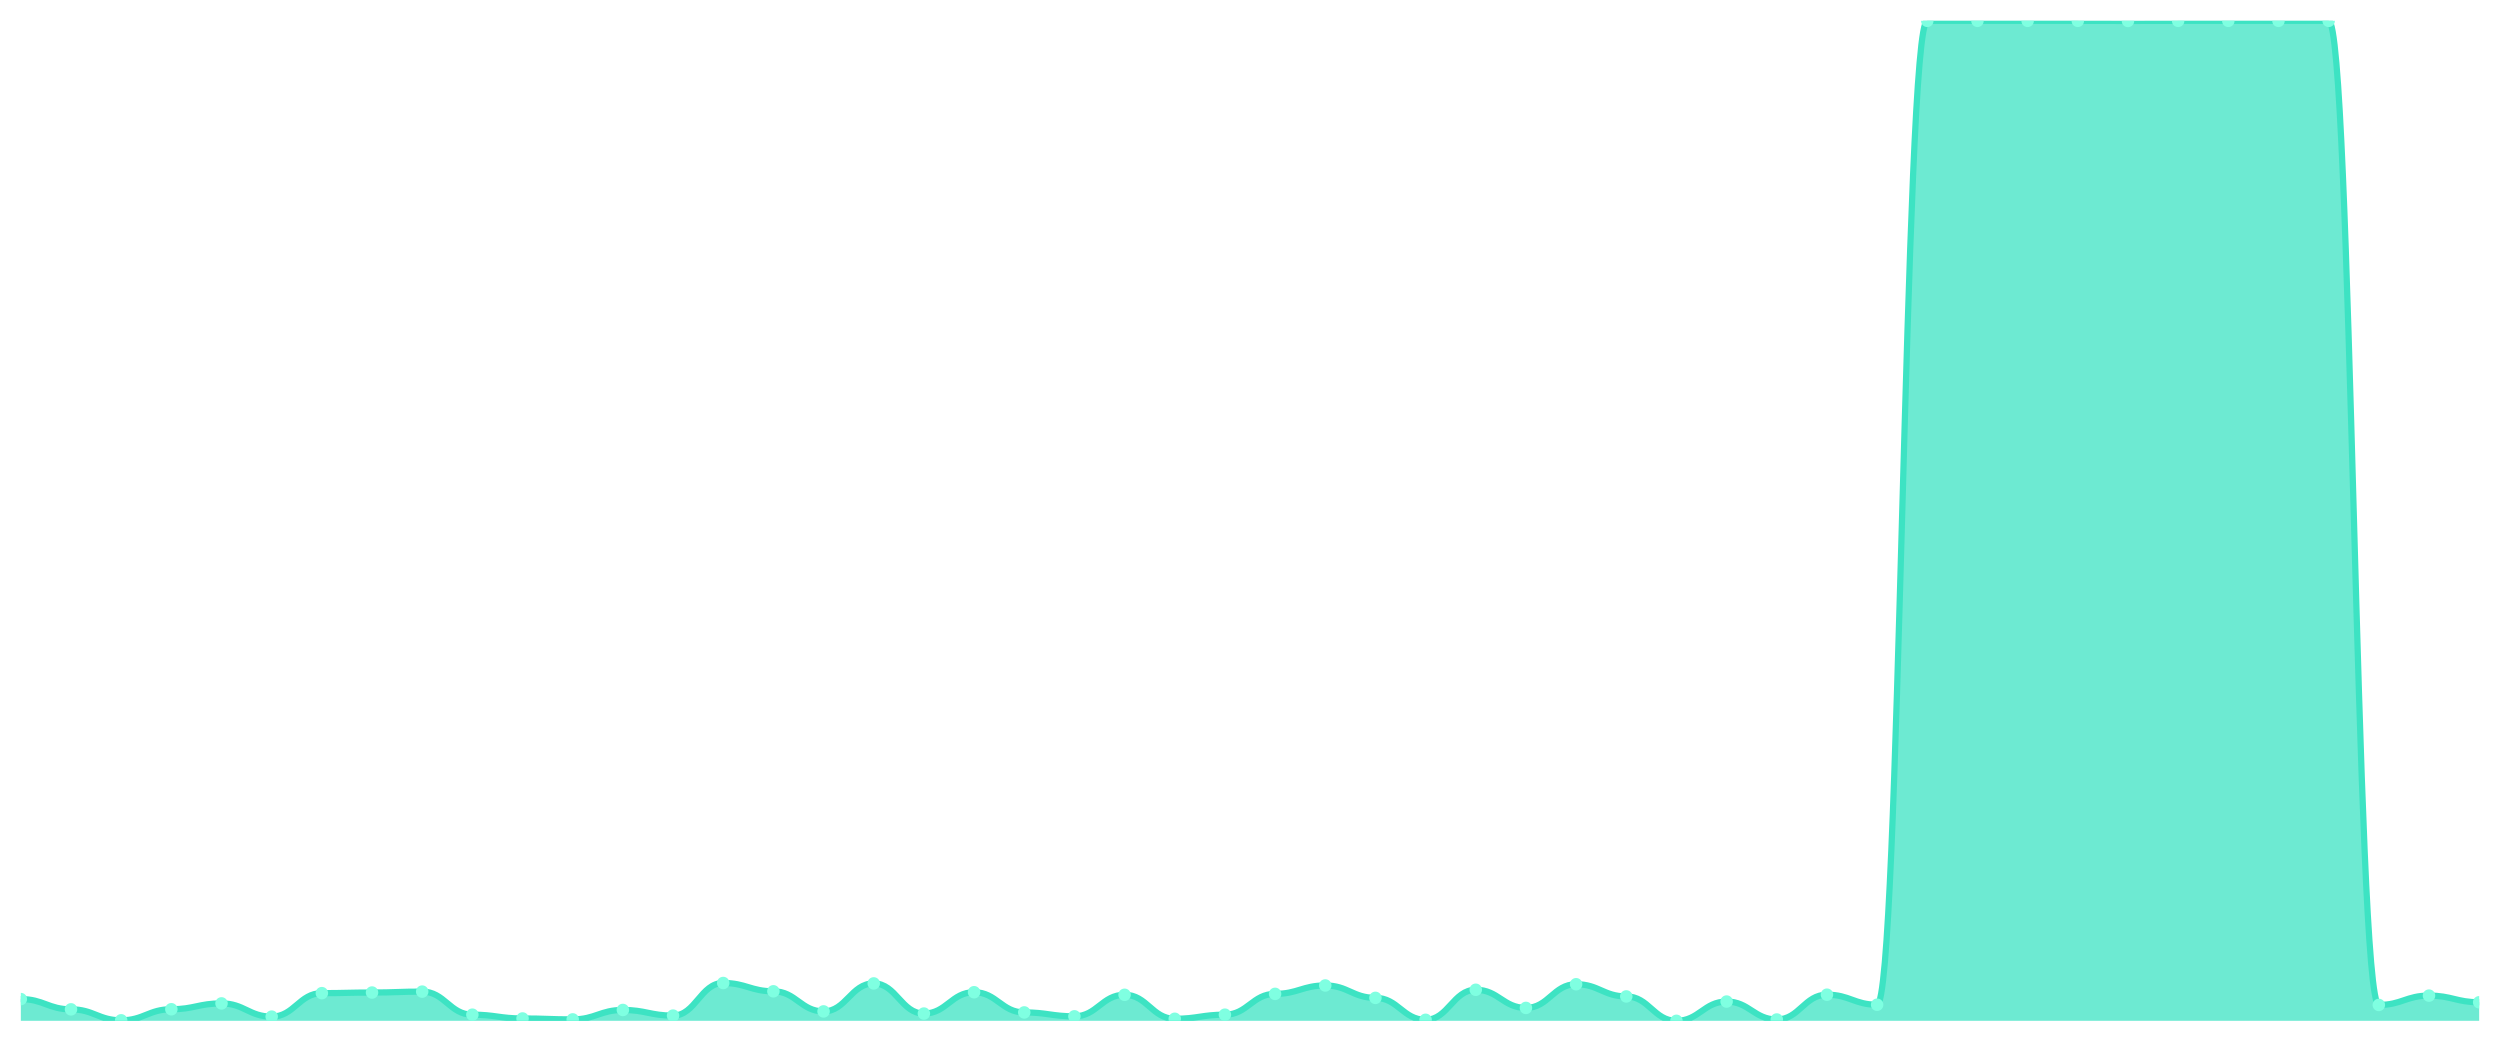
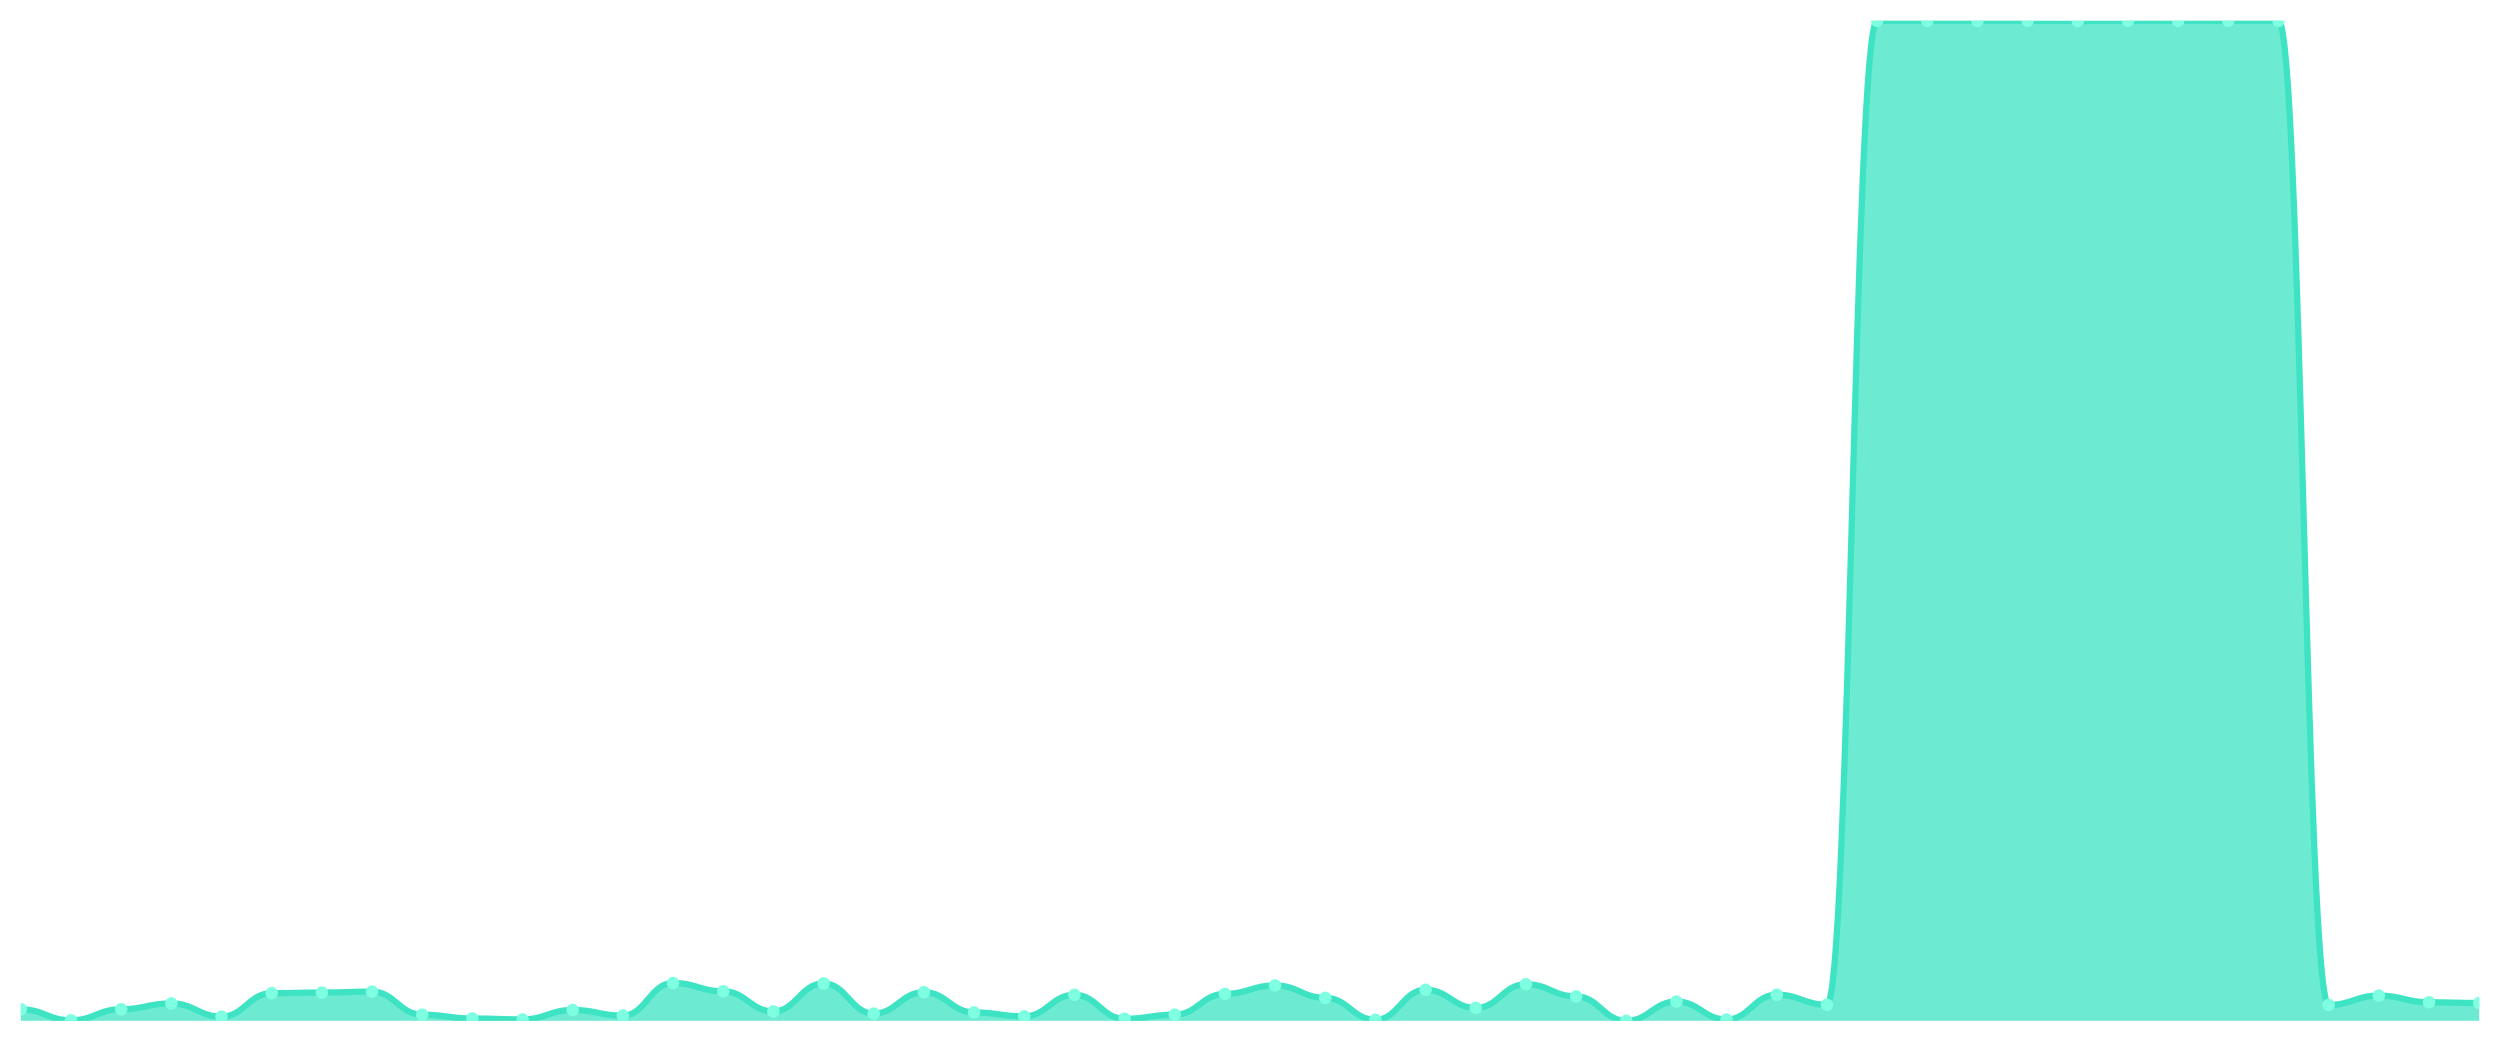
<svg xmlns="http://www.w3.org/2000/svg" viewBox="0 0 1200 500" width="1200" height="500">
  <defs>
    <clipPath id="c">
      <rect x="10" y="10" width="1180" height="480" />
    </clipPath>
  </defs>
  <rect width="1200" height="500" fill="none" />
  <g clip-path="url(#c)">
-     <path d="M 10,490 L 10,479.568 C 20.837,479.568 23.245,484.489 34.082,484.489 C 44.918,484.489 47.327,489.754 58.163,489.754 C 69,489.754 71.408,484.44 82.245,484.44 C 93.082,484.44 95.49,481.635 106.327,481.635 C 117.163,481.635 119.571,487.983 130.408,487.983 C 141.245,487.983 143.653,476.715 154.49,476.715 C 165.327,476.715 167.735,476.419 178.571,476.419 C 189.408,476.419 191.816,475.976 202.653,475.976 C 213.49,475.976 215.898,487.048 226.735,487.048 C 237.571,487.048 239.98,488.868 250.816,488.868 C 261.653,488.868 264.061,489.311 274.898,489.311 C 285.735,489.311 288.143,484.784 298.98,484.784 C 309.816,484.784 312.224,487.491 323.061,487.491 C 333.898,487.491 336.306,471.843 347.143,471.843 C 357.98,471.843 360.388,475.829 371.224,475.829 C 382.061,475.829 384.469,485.473 395.306,485.473 C 406.143,485.473 408.551,472.04 419.388,472.04 C 430.224,472.04 432.633,486.506 443.469,486.506 C 454.306,486.506 456.714,476.272 467.551,476.272 C 478.388,476.272 480.796,485.965 491.633,485.965 C 502.469,485.965 504.878,487.835 515.714,487.835 C 526.551,487.835 528.959,477.502 539.796,477.502 C 550.633,477.502 553.041,489.016 563.878,489.016 C 574.714,489.016 577.122,487.048 587.959,487.048 C 598.796,487.048 601.204,477.059 612.041,477.059 C 622.878,477.059 625.286,473.024 636.122,473.024 C 646.959,473.024 649.367,478.978 660.204,478.978 C 671.041,478.978 673.449,489.508 684.286,489.508 C 695.122,489.508 697.531,475.091 708.367,475.091 C 719.204,475.091 721.612,483.8 732.449,483.8 C 743.286,483.8 745.694,472.434 756.531,472.434 C 767.367,472.434 769.776,478.289 780.612,478.289 C 791.449,478.289 793.857,490 804.694,490 C 815.531,490 817.939,480.749 828.776,480.749 C 839.612,480.749 842.02,489.36 852.857,489.36 C 863.694,489.36 866.102,477.453 876.939,477.453 C 887.776,477.453 890.184,482.275 901.02,482.275 C 911.857,482.275 914.265,10 925.102,10 C 935.939,10 938.347,10 949.184,10 C 960.02,10 962.429,10 973.265,10 C 984.102,10 986.51,10 997.347,10 C 1008.184,10 1010.592,10.049 1021.429,10.049 C 1032.265,10.049 1034.673,10 1045.51,10 C 1056.347,10 1058.755,10 1069.592,10 C 1080.429,10 1082.837,10 1093.673,10 C 1104.51,10 1106.918,10 1117.755,10 C 1128.592,10 1131,482.373 1141.837,482.373 C 1152.673,482.373 1155.082,477.895 1165.918,477.895 C 1176.755,477.895 1179.163,481.094 1190,481.094 L 1190,490 Z" fill="rgba(61,227,195,0.75)" />
-     <path d="M 10,479.568 C 20.837,479.568 23.245,484.489 34.082,484.489 C 44.918,484.489 47.327,489.754 58.163,489.754 C 69,489.754 71.408,484.44 82.245,484.44 C 93.082,484.44 95.49,481.635 106.327,481.635 C 117.163,481.635 119.571,487.983 130.408,487.983 C 141.245,487.983 143.653,476.715 154.49,476.715 C 165.327,476.715 167.735,476.419 178.571,476.419 C 189.408,476.419 191.816,475.976 202.653,475.976 C 213.49,475.976 215.898,487.048 226.735,487.048 C 237.571,487.048 239.98,488.868 250.816,488.868 C 261.653,488.868 264.061,489.311 274.898,489.311 C 285.735,489.311 288.143,484.784 298.98,484.784 C 309.816,484.784 312.224,487.491 323.061,487.491 C 333.898,487.491 336.306,471.843 347.143,471.843 C 357.98,471.843 360.388,475.829 371.224,475.829 C 382.061,475.829 384.469,485.473 395.306,485.473 C 406.143,485.473 408.551,472.04 419.388,472.04 C 430.224,472.04 432.633,486.506 443.469,486.506 C 454.306,486.506 456.714,476.272 467.551,476.272 C 478.388,476.272 480.796,485.965 491.633,485.965 C 502.469,485.965 504.878,487.835 515.714,487.835 C 526.551,487.835 528.959,477.502 539.796,477.502 C 550.633,477.502 553.041,489.016 563.878,489.016 C 574.714,489.016 577.122,487.048 587.959,487.048 C 598.796,487.048 601.204,477.059 612.041,477.059 C 622.878,477.059 625.286,473.024 636.122,473.024 C 646.959,473.024 649.367,478.978 660.204,478.978 C 671.041,478.978 673.449,489.508 684.286,489.508 C 695.122,489.508 697.531,475.091 708.367,475.091 C 719.204,475.091 721.612,483.8 732.449,483.8 C 743.286,483.8 745.694,472.434 756.531,472.434 C 767.367,472.434 769.776,478.289 780.612,478.289 C 791.449,478.289 793.857,490 804.694,490 C 815.531,490 817.939,480.749 828.776,480.749 C 839.612,480.749 842.02,489.36 852.857,489.36 C 863.694,489.36 866.102,477.453 876.939,477.453 C 887.776,477.453 890.184,482.275 901.02,482.275 C 911.857,482.275 914.265,10 925.102,10 C 935.939,10 938.347,10 949.184,10 C 960.02,10 962.429,10 973.265,10 C 984.102,10 986.51,10 997.347,10 C 1008.184,10 1010.592,10.049 1021.429,10.049 C 1032.265,10.049 1034.673,10 1045.51,10 C 1056.347,10 1058.755,10 1069.592,10 C 1080.429,10 1082.837,10 1093.673,10 C 1104.51,10 1106.918,10 1117.755,10 C 1128.592,10 1131,482.373 1141.837,482.373 C 1152.673,482.373 1155.082,477.895 1165.918,477.895 C 1176.755,477.895 1179.163,481.094 1190,481.094" fill="none" stroke="#3de3c3" stroke-width="3" stroke-linecap="round" stroke-linejoin="round" />
-     <circle cx="10" cy="479.568" r="3" fill="#7fffe1" />
-     <circle cx="34.082" cy="484.489" r="3" fill="#7fffe1" />
-     <circle cx="58.163" cy="489.754" r="3" fill="#7fffe1" />
-     <circle cx="82.245" cy="484.44" r="3" fill="#7fffe1" />
-     <circle cx="106.327" cy="481.635" r="3" fill="#7fffe1" />
-     <circle cx="130.408" cy="487.983" r="3" fill="#7fffe1" />
-     <circle cx="154.49" cy="476.715" r="3" fill="#7fffe1" />
-     <circle cx="178.571" cy="476.419" r="3" fill="#7fffe1" />
-     <circle cx="202.653" cy="475.976" r="3" fill="#7fffe1" />
-     <circle cx="226.735" cy="487.048" r="3" fill="#7fffe1" />
-     <circle cx="250.816" cy="488.868" r="3" fill="#7fffe1" />
-     <circle cx="274.898" cy="489.311" r="3" fill="#7fffe1" />
-     <circle cx="298.98" cy="484.784" r="3" fill="#7fffe1" />
-     <circle cx="323.061" cy="487.491" r="3" fill="#7fffe1" />
-     <circle cx="347.143" cy="471.843" r="3" fill="#7fffe1" />
-     <circle cx="371.224" cy="475.829" r="3" fill="#7fffe1" />
-     <circle cx="395.306" cy="485.473" r="3" fill="#7fffe1" />
-     <circle cx="419.388" cy="472.04" r="3" fill="#7fffe1" />
-     <circle cx="443.469" cy="486.506" r="3" fill="#7fffe1" />
-     <circle cx="467.551" cy="476.272" r="3" fill="#7fffe1" />
-     <circle cx="491.633" cy="485.965" r="3" fill="#7fffe1" />
-     <circle cx="515.714" cy="487.835" r="3" fill="#7fffe1" />
-     <circle cx="539.796" cy="477.502" r="3" fill="#7fffe1" />
-     <circle cx="563.878" cy="489.016" r="3" fill="#7fffe1" />
-     <circle cx="587.959" cy="487.048" r="3" fill="#7fffe1" />
-     <circle cx="612.041" cy="477.059" r="3" fill="#7fffe1" />
-     <circle cx="636.122" cy="473.024" r="3" fill="#7fffe1" />
-     <circle cx="660.204" cy="478.978" r="3" fill="#7fffe1" />
-     <circle cx="684.286" cy="489.508" r="3" fill="#7fffe1" />
-     <circle cx="708.367" cy="475.091" r="3" fill="#7fffe1" />
-     <circle cx="732.449" cy="483.8" r="3" fill="#7fffe1" />
-     <circle cx="756.531" cy="472.434" r="3" fill="#7fffe1" />
-     <circle cx="780.612" cy="478.289" r="3" fill="#7fffe1" />
-     <circle cx="804.694" cy="490" r="3" fill="#7fffe1" />
-     <circle cx="828.776" cy="480.749" r="3" fill="#7fffe1" />
-     <circle cx="852.857" cy="489.36" r="3" fill="#7fffe1" />
-     <circle cx="876.939" cy="477.453" r="3" fill="#7fffe1" />
-     <circle cx="901.02" cy="482.275" r="3" fill="#7fffe1" />
+     <path d="M 10,490 L 10,484.489 C 20.837,484.489 23.245,489.754 34.082,489.754 C 44.918,489.754 47.327,484.44 58.163,484.44 C 69,484.44 71.408,481.635 82.245,481.635 C 93.082,481.635 95.49,487.983 106.327,487.983 C 117.163,487.983 119.571,476.715 130.408,476.715 C 141.245,476.715 143.653,476.419 154.49,476.419 C 165.327,476.419 167.735,475.976 178.571,475.976 C 189.408,475.976 191.816,487.048 202.653,487.048 C 213.49,487.048 215.898,488.868 226.735,488.868 C 237.571,488.868 239.98,489.311 250.816,489.311 C 261.653,489.311 264.061,484.784 274.898,484.784 C 285.735,484.784 288.143,487.491 298.98,487.491 C 309.816,487.491 312.224,471.843 323.061,471.843 C 333.898,471.843 336.306,475.829 347.143,475.829 C 357.98,475.829 360.388,485.473 371.224,485.473 C 382.061,485.473 384.469,472.04 395.306,472.04 C 406.143,472.04 408.551,486.506 419.388,486.506 C 430.224,486.506 432.633,476.272 443.469,476.272 C 454.306,476.272 456.714,485.965 467.551,485.965 C 478.388,485.965 480.796,487.835 491.633,487.835 C 502.469,487.835 504.878,477.502 515.714,477.502 C 526.551,477.502 528.959,489.016 539.796,489.016 C 550.633,489.016 553.041,487.048 563.878,487.048 C 574.714,487.048 577.122,477.059 587.959,477.059 C 598.796,477.059 601.204,473.024 612.041,473.024 C 622.878,473.024 625.286,478.978 636.122,478.978 C 646.959,478.978 649.367,489.508 660.204,489.508 C 671.041,489.508 673.449,475.091 684.286,475.091 C 695.122,475.091 697.531,483.8 708.367,483.8 C 719.204,483.8 721.612,472.434 732.449,472.434 C 743.286,472.434 745.694,478.289 756.531,478.289 C 767.367,478.289 769.776,490 780.612,490 C 791.449,490 793.857,480.749 804.694,480.749 C 815.531,480.749 817.939,489.36 828.776,489.36 C 839.612,489.36 842.02,477.453 852.857,477.453 C 863.694,477.453 866.102,482.275 876.939,482.275 C 887.776,482.275 890.184,10 901.02,10 C 911.857,10 914.265,10 925.102,10 C 935.939,10 938.347,10 949.184,10 C 960.02,10 962.429,10 973.265,10 C 984.102,10 986.51,10.049 997.347,10.049 C 1008.184,10.049 1010.592,10 1021.429,10 C 1032.265,10 1034.673,10 1045.51,10 C 1056.347,10 1058.755,10 1069.592,10 C 1080.429,10 1082.837,10 1093.673,10 C 1104.51,10 1106.918,482.373 1117.755,482.373 C 1128.592,482.373 1131,477.895 1141.837,477.895 C 1152.673,477.895 1155.082,481.094 1165.918,481.094 C 1176.755,481.094 1179.163,481.438 1190,481.438 L 1190,490 Z" fill="rgba(61,227,195,0.75)" />
+     <path d="M 10,484.489 C 20.837,484.489 23.245,489.754 34.082,489.754 C 44.918,489.754 47.327,484.44 58.163,484.44 C 69,484.44 71.408,481.635 82.245,481.635 C 93.082,481.635 95.49,487.983 106.327,487.983 C 117.163,487.983 119.571,476.715 130.408,476.715 C 141.245,476.715 143.653,476.419 154.49,476.419 C 165.327,476.419 167.735,475.976 178.571,475.976 C 189.408,475.976 191.816,487.048 202.653,487.048 C 213.49,487.048 215.898,488.868 226.735,488.868 C 237.571,488.868 239.98,489.311 250.816,489.311 C 261.653,489.311 264.061,484.784 274.898,484.784 C 285.735,484.784 288.143,487.491 298.98,487.491 C 309.816,487.491 312.224,471.843 323.061,471.843 C 333.898,471.843 336.306,475.829 347.143,475.829 C 357.98,475.829 360.388,485.473 371.224,485.473 C 382.061,485.473 384.469,472.04 395.306,472.04 C 406.143,472.04 408.551,486.506 419.388,486.506 C 430.224,486.506 432.633,476.272 443.469,476.272 C 454.306,476.272 456.714,485.965 467.551,485.965 C 478.388,485.965 480.796,487.835 491.633,487.835 C 502.469,487.835 504.878,477.502 515.714,477.502 C 526.551,477.502 528.959,489.016 539.796,489.016 C 550.633,489.016 553.041,487.048 563.878,487.048 C 574.714,487.048 577.122,477.059 587.959,477.059 C 598.796,477.059 601.204,473.024 612.041,473.024 C 622.878,473.024 625.286,478.978 636.122,478.978 C 646.959,478.978 649.367,489.508 660.204,489.508 C 671.041,489.508 673.449,475.091 684.286,475.091 C 695.122,475.091 697.531,483.8 708.367,483.8 C 719.204,483.8 721.612,472.434 732.449,472.434 C 743.286,472.434 745.694,478.289 756.531,478.289 C 767.367,478.289 769.776,490 780.612,490 C 791.449,490 793.857,480.749 804.694,480.749 C 815.531,480.749 817.939,489.36 828.776,489.36 C 839.612,489.36 842.02,477.453 852.857,477.453 C 863.694,477.453 866.102,482.275 876.939,482.275 C 887.776,482.275 890.184,10 901.02,10 C 911.857,10 914.265,10 925.102,10 C 935.939,10 938.347,10 949.184,10 C 960.02,10 962.429,10 973.265,10 C 984.102,10 986.51,10.049 997.347,10.049 C 1008.184,10.049 1010.592,10 1021.429,10 C 1032.265,10 1034.673,10 1045.51,10 C 1056.347,10 1058.755,10 1069.592,10 C 1080.429,10 1082.837,10 1093.673,10 C 1104.51,10 1106.918,482.373 1117.755,482.373 C 1128.592,482.373 1131,477.895 1141.837,477.895 C 1152.673,477.895 1155.082,481.094 1165.918,481.094 C 1176.755,481.094 1179.163,481.438 1190,481.438" fill="none" stroke="#3de3c3" stroke-width="3" stroke-linecap="round" stroke-linejoin="round" />
+     <circle cx="10" cy="484.489" r="3" fill="#7fffe1" />
+     <circle cx="34.082" cy="489.754" r="3" fill="#7fffe1" />
+     <circle cx="58.163" cy="484.44" r="3" fill="#7fffe1" />
+     <circle cx="82.245" cy="481.635" r="3" fill="#7fffe1" />
+     <circle cx="106.327" cy="487.983" r="3" fill="#7fffe1" />
+     <circle cx="130.408" cy="476.715" r="3" fill="#7fffe1" />
+     <circle cx="154.49" cy="476.419" r="3" fill="#7fffe1" />
+     <circle cx="178.571" cy="475.976" r="3" fill="#7fffe1" />
+     <circle cx="202.653" cy="487.048" r="3" fill="#7fffe1" />
+     <circle cx="226.735" cy="488.868" r="3" fill="#7fffe1" />
+     <circle cx="250.816" cy="489.311" r="3" fill="#7fffe1" />
+     <circle cx="274.898" cy="484.784" r="3" fill="#7fffe1" />
+     <circle cx="298.98" cy="487.491" r="3" fill="#7fffe1" />
+     <circle cx="323.061" cy="471.843" r="3" fill="#7fffe1" />
+     <circle cx="347.143" cy="475.829" r="3" fill="#7fffe1" />
+     <circle cx="371.224" cy="485.473" r="3" fill="#7fffe1" />
+     <circle cx="395.306" cy="472.04" r="3" fill="#7fffe1" />
+     <circle cx="419.388" cy="486.506" r="3" fill="#7fffe1" />
+     <circle cx="443.469" cy="476.272" r="3" fill="#7fffe1" />
+     <circle cx="467.551" cy="485.965" r="3" fill="#7fffe1" />
+     <circle cx="491.633" cy="487.835" r="3" fill="#7fffe1" />
+     <circle cx="515.714" cy="477.502" r="3" fill="#7fffe1" />
+     <circle cx="539.796" cy="489.016" r="3" fill="#7fffe1" />
+     <circle cx="563.878" cy="487.048" r="3" fill="#7fffe1" />
+     <circle cx="587.959" cy="477.059" r="3" fill="#7fffe1" />
+     <circle cx="612.041" cy="473.024" r="3" fill="#7fffe1" />
+     <circle cx="636.122" cy="478.978" r="3" fill="#7fffe1" />
+     <circle cx="660.204" cy="489.508" r="3" fill="#7fffe1" />
+     <circle cx="684.286" cy="475.091" r="3" fill="#7fffe1" />
+     <circle cx="708.367" cy="483.8" r="3" fill="#7fffe1" />
+     <circle cx="732.449" cy="472.434" r="3" fill="#7fffe1" />
+     <circle cx="756.531" cy="478.289" r="3" fill="#7fffe1" />
+     <circle cx="780.612" cy="490" r="3" fill="#7fffe1" />
+     <circle cx="804.694" cy="480.749" r="3" fill="#7fffe1" />
+     <circle cx="828.776" cy="489.36" r="3" fill="#7fffe1" />
+     <circle cx="852.857" cy="477.453" r="3" fill="#7fffe1" />
+     <circle cx="876.939" cy="482.275" r="3" fill="#7fffe1" />
+     <circle cx="901.02" cy="10" r="3" fill="#7fffe1" />
    <circle cx="925.102" cy="10" r="3" fill="#7fffe1" />
    <circle cx="949.184" cy="10" r="3" fill="#7fffe1" />
    <circle cx="973.265" cy="10" r="3" fill="#7fffe1" />
-     <circle cx="997.347" cy="10" r="3" fill="#7fffe1" />
-     <circle cx="1021.429" cy="10.049" r="3" fill="#7fffe1" />
+     <circle cx="997.347" cy="10.049" r="3" fill="#7fffe1" />
+     <circle cx="1021.429" cy="10" r="3" fill="#7fffe1" />
    <circle cx="1045.51" cy="10" r="3" fill="#7fffe1" />
    <circle cx="1069.592" cy="10" r="3" fill="#7fffe1" />
    <circle cx="1093.673" cy="10" r="3" fill="#7fffe1" />
-     <circle cx="1117.755" cy="10" r="3" fill="#7fffe1" />
-     <circle cx="1141.837" cy="482.373" r="3" fill="#7fffe1" />
-     <circle cx="1165.918" cy="477.895" r="3" fill="#7fffe1" />
-     <circle cx="1190" cy="481.094" r="3" fill="#7fffe1" />
+     <circle cx="1117.755" cy="482.373" r="3" fill="#7fffe1" />
+     <circle cx="1141.837" cy="477.895" r="3" fill="#7fffe1" />
+     <circle cx="1165.918" cy="481.094" r="3" fill="#7fffe1" />
+     <circle cx="1190" cy="481.438" r="3" fill="#7fffe1" />
  </g>
</svg>
